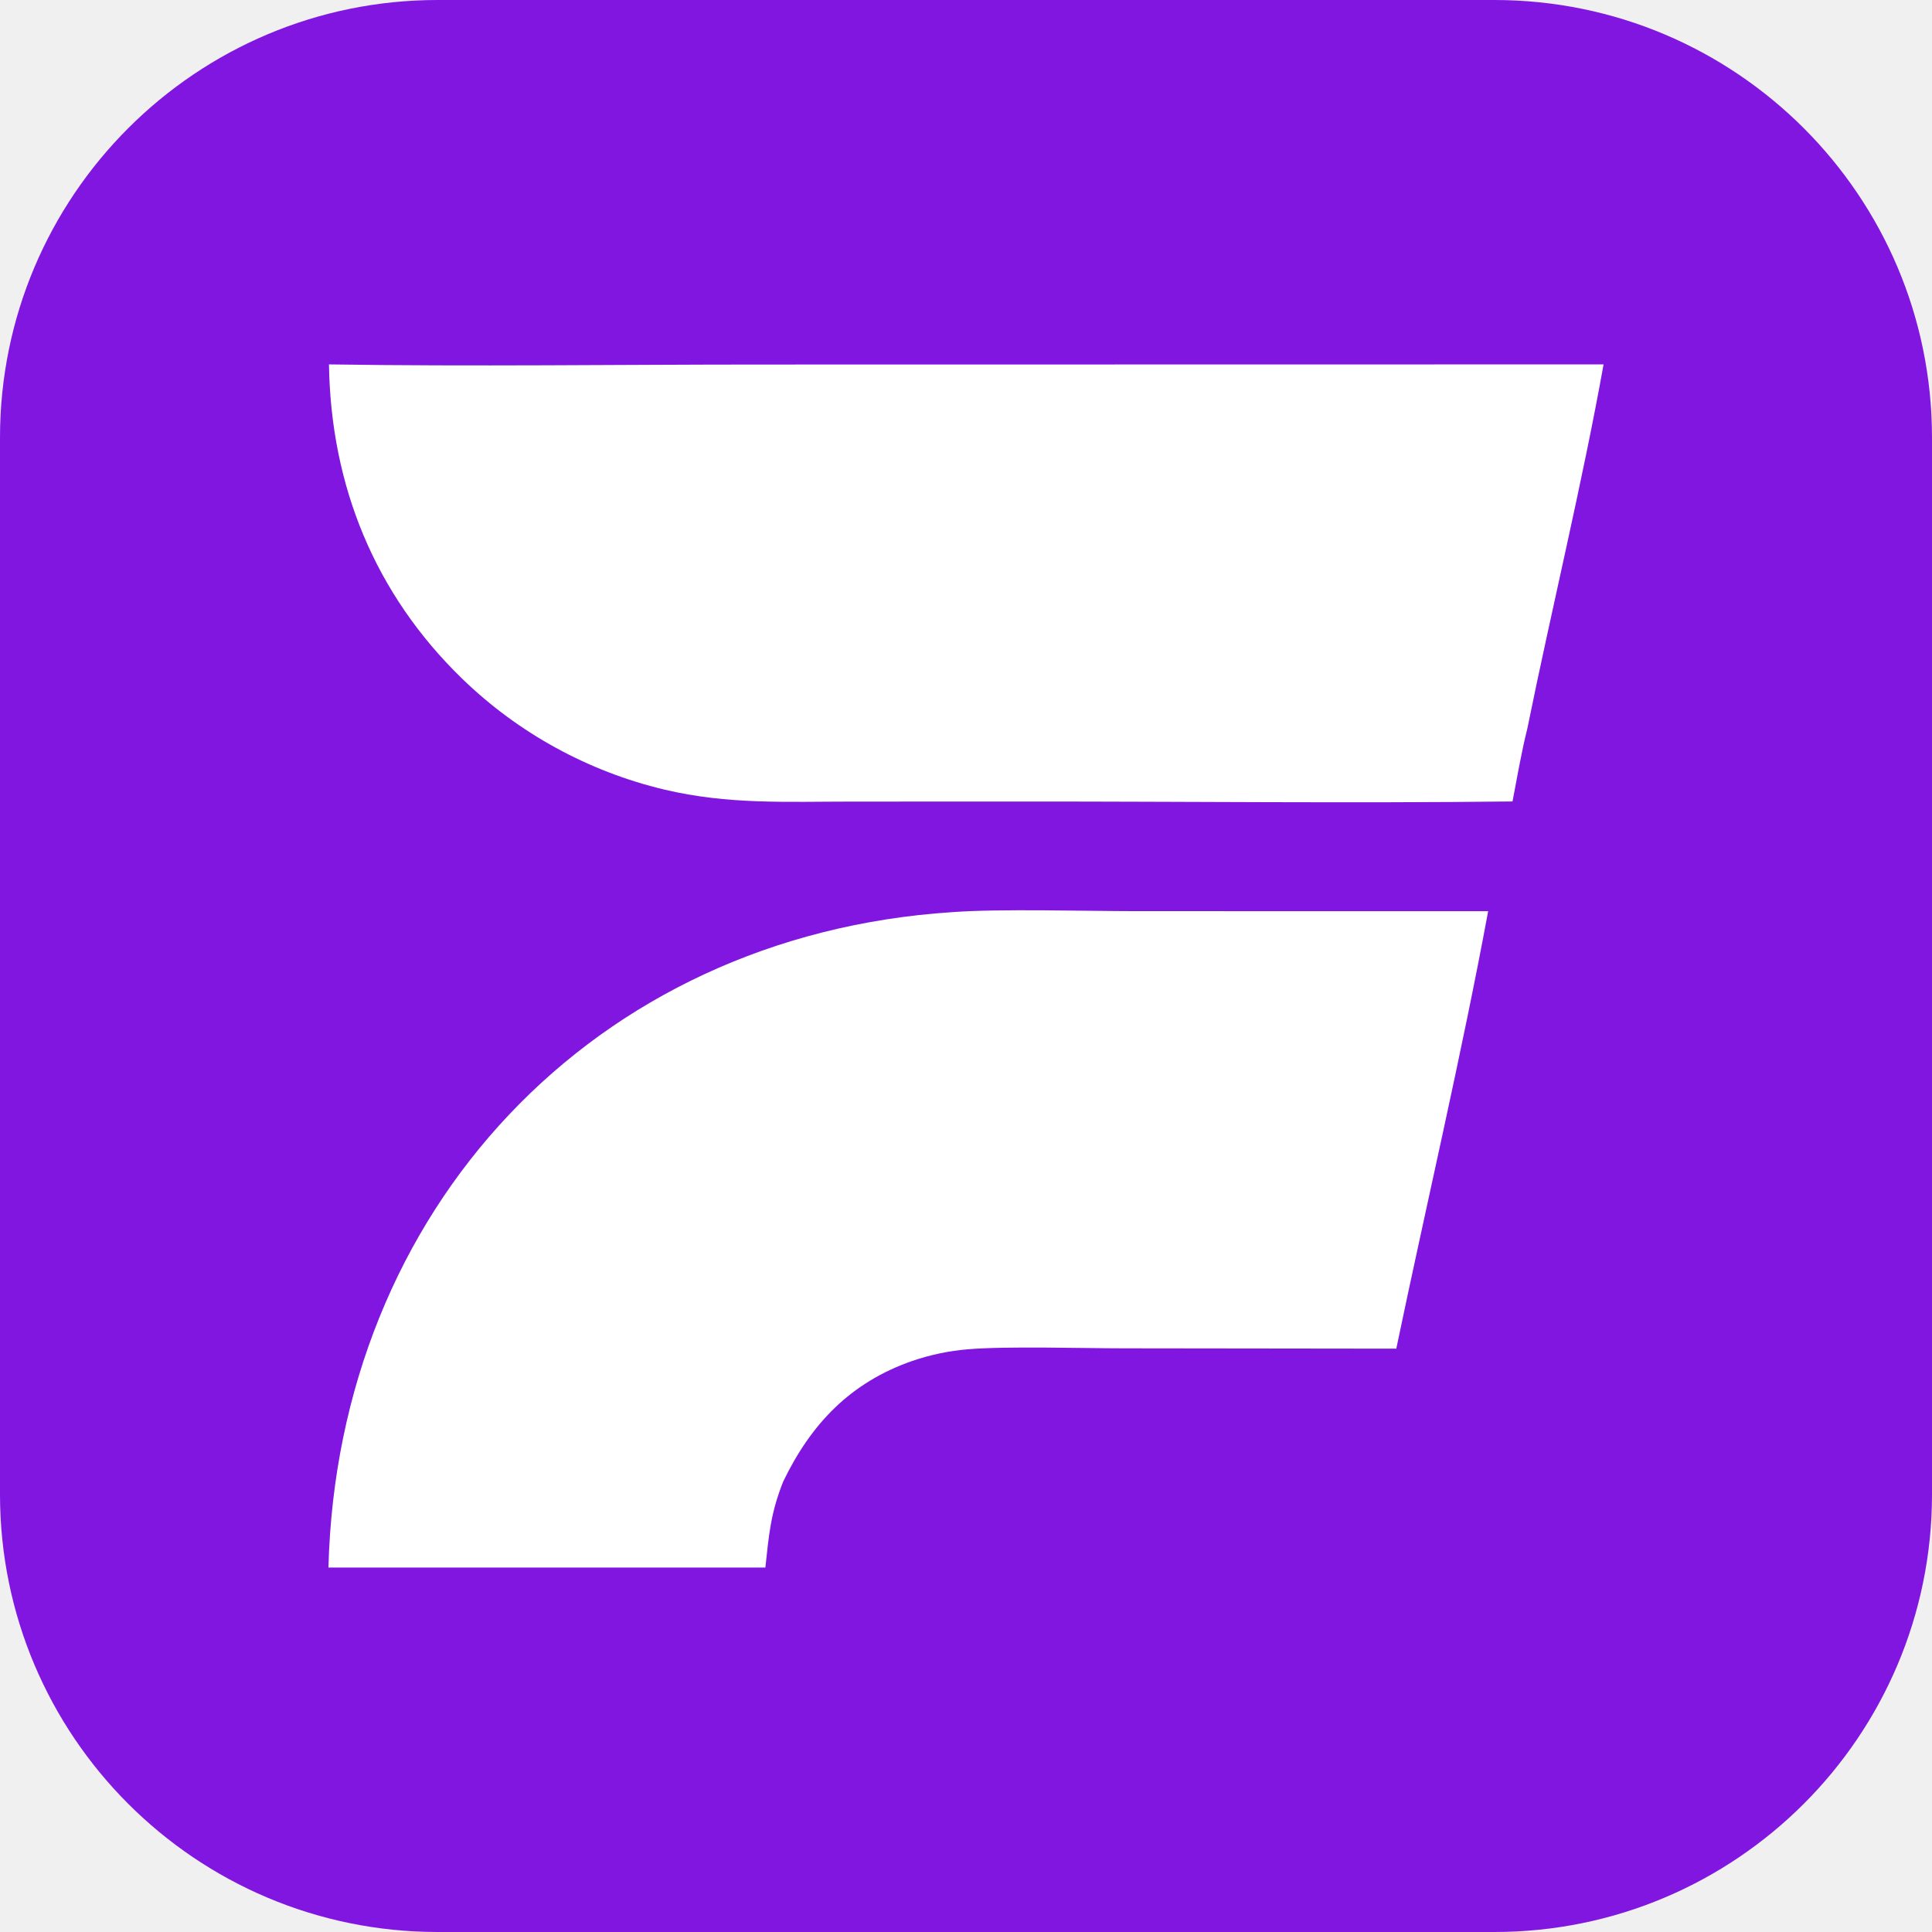
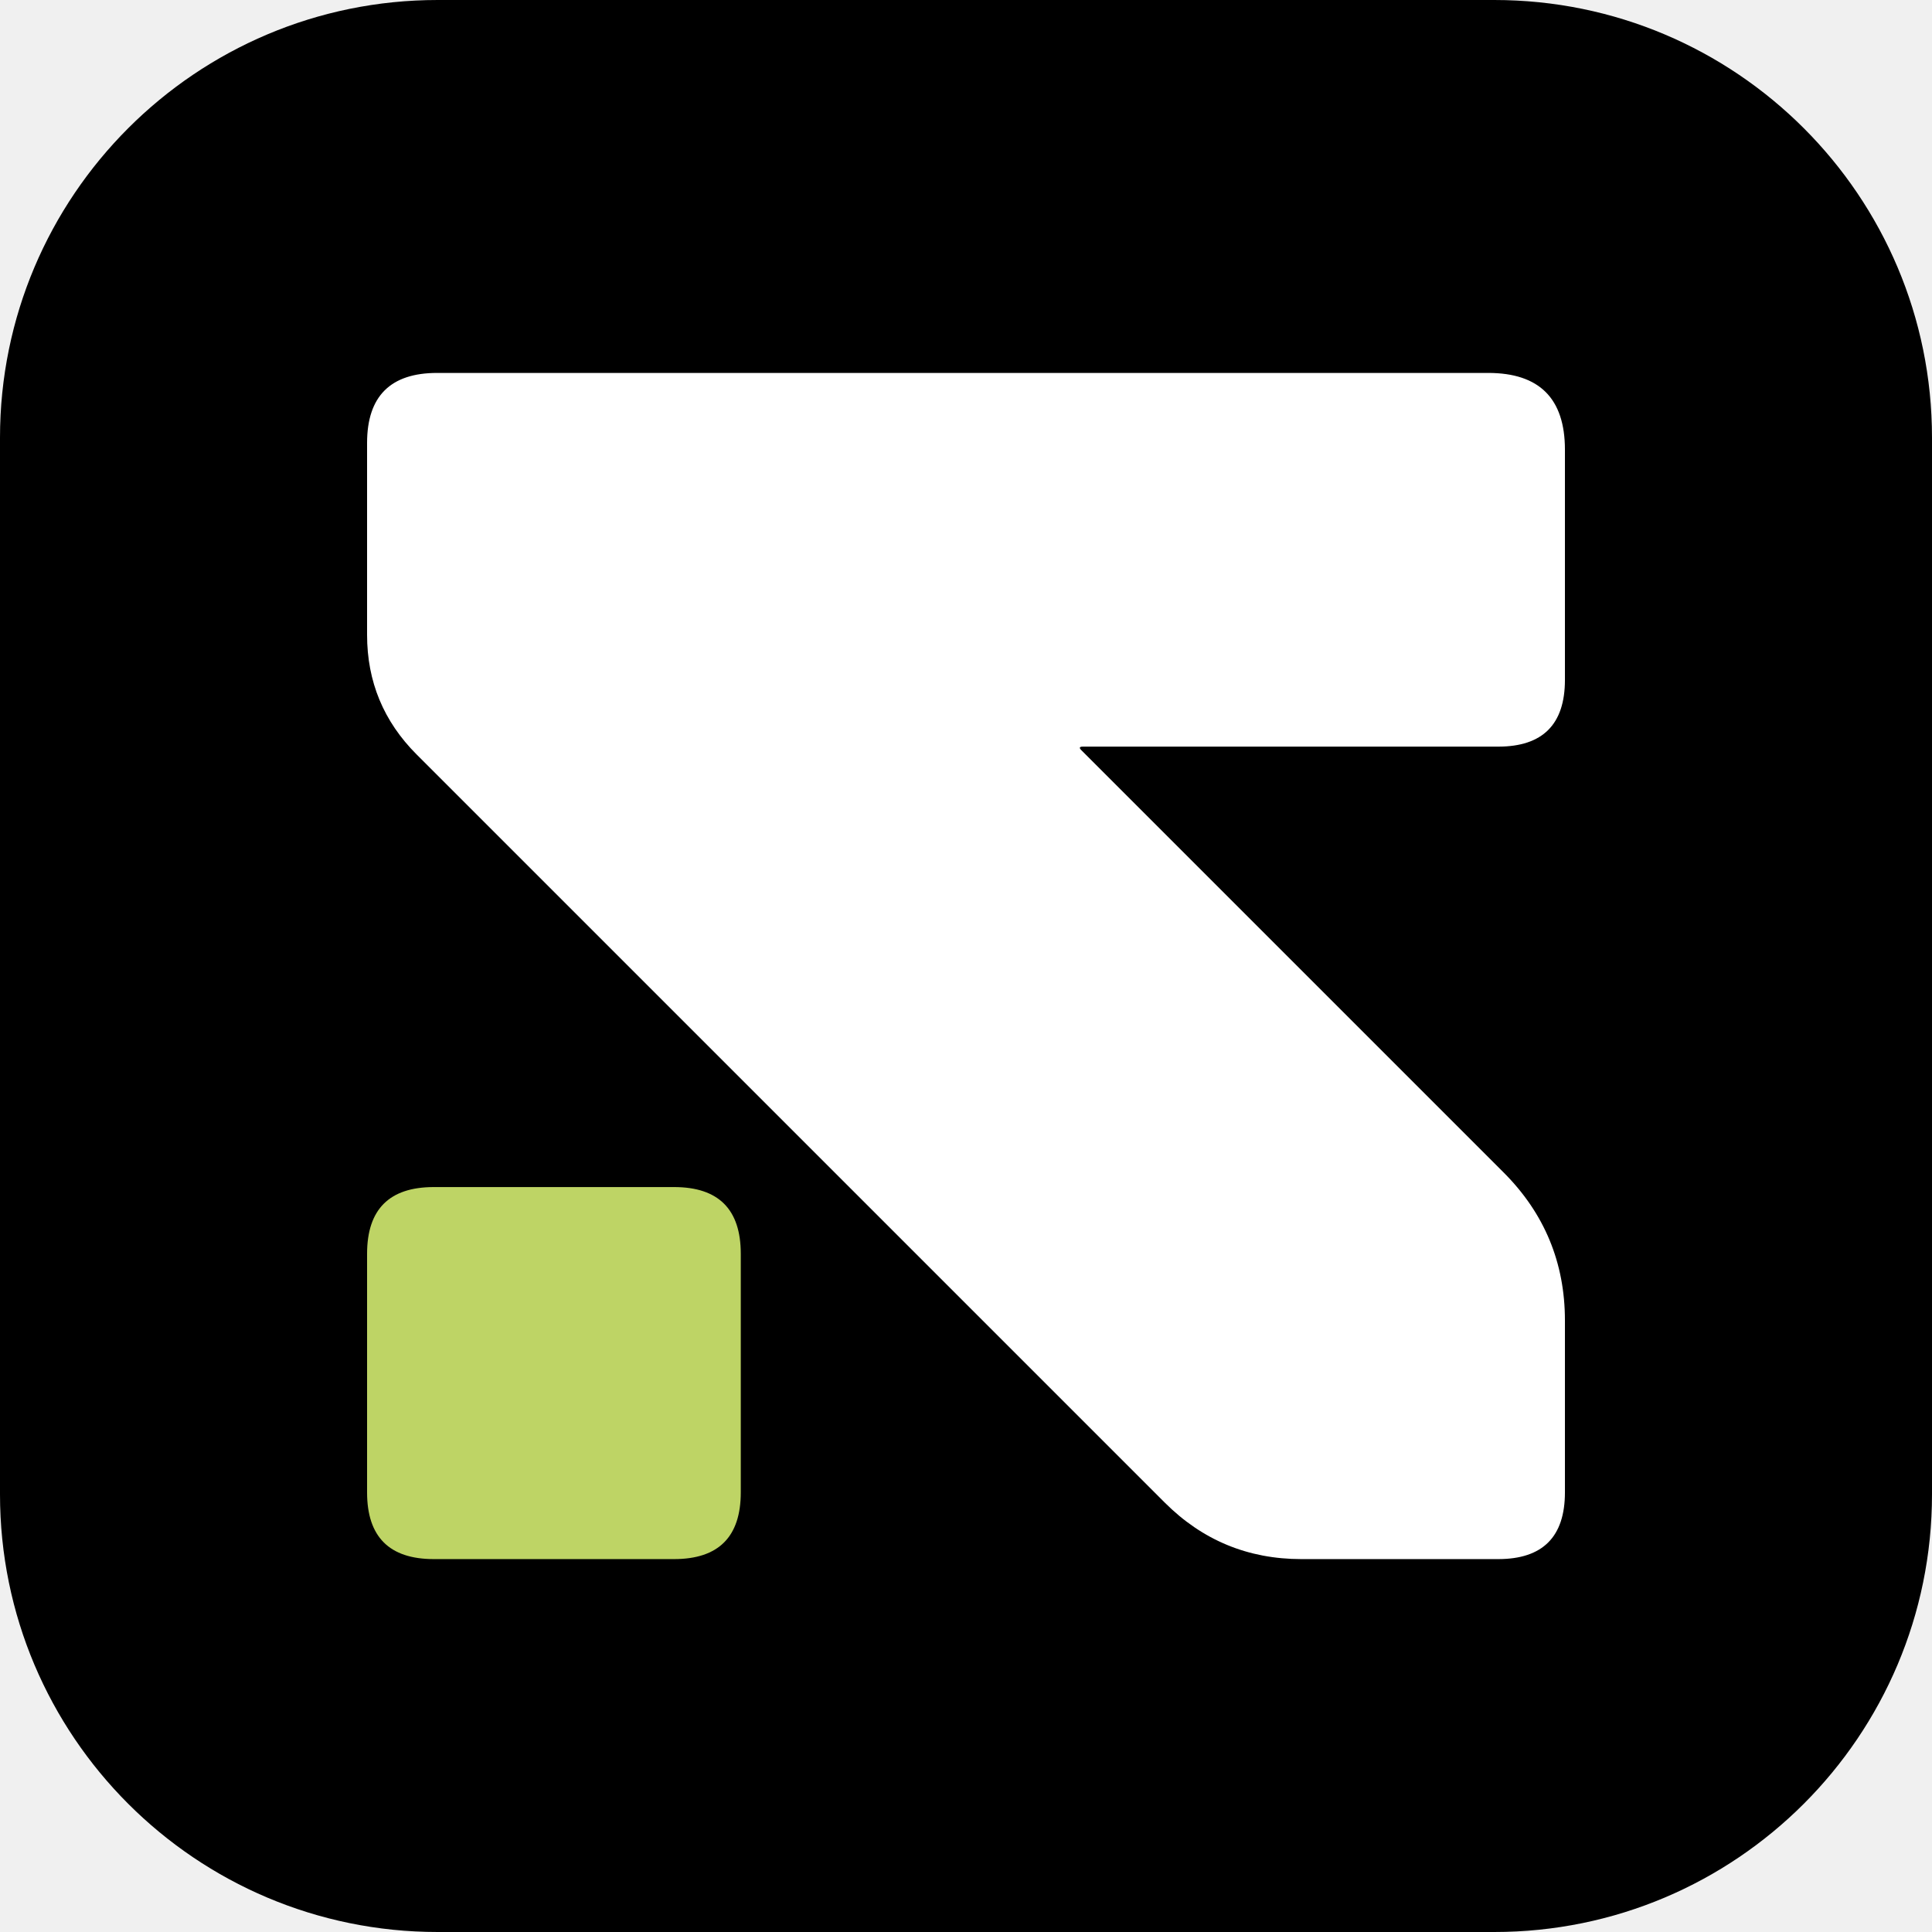
<svg xmlns="http://www.w3.org/2000/svg" width="512" height="512" viewBox="0 0 512 512">
-   <rect width="512" height="512" rx="116" fill="#8116E0" />
-   <g transform="translate(87.04 96.57) scale(17.6913)" fill="#FFFFFF">
-     <path d="M9.345 8.205C10.053 8.152 11.331 8.19 12.087 8.19L17.372 8.191C16.979 10.32 16.442 12.605 15.996 14.744L11.922 14.739C11.292 14.739 10.169 14.704 9.582 14.753C9.298 14.776 9.018 14.835 8.748 14.927C7.82 15.249 7.229 15.87 6.812 16.735C6.623 17.212 6.599 17.525 6.545 18.023L0 18.023C0.138 12.666 3.969 8.553 9.345 8.205Z" />
-     <path d="M0.008 0C2.135 0.033 4.353 0.002 6.487 0.002L19.101 0C18.785 1.768 18.319 3.679 17.958 5.46C17.872 5.801 17.804 6.198 17.737 6.547C15.317 6.575 12.833 6.547 10.408 6.548L7.836 6.549C6.859 6.549 5.99 6.596 5.031 6.369C3.891 6.097 2.845 5.524 2.003 4.708C0.693 3.437 0.035 1.814 0.008 0Z" />
+   <rect width="512" height="512" rx="116" fill="#000000" />
+   <g transform="translate(97.28 98.83) scale(0.44212)">
+     <path d="M42 0L672 0Q718 0 718 46L718 184Q718 224 678 224L429 224Q426 224 428.1 226.1L681.2 479.2Q718 516 718 568L718 671Q718 711 678 711L560 711Q512 711 478.1 677.1L29.7 228.7Q0 199 0 157L0 42Q0 0 42 0Z" fill="#FFFFFF" />
+     <path d="M40 488L184 488Q224 488 224 528L224 671Q224 711 184 711L40 711Q0 711 0 671L0 528Q0 488 40 488Z" fill="#BED465" />
  </g>
</svg>
